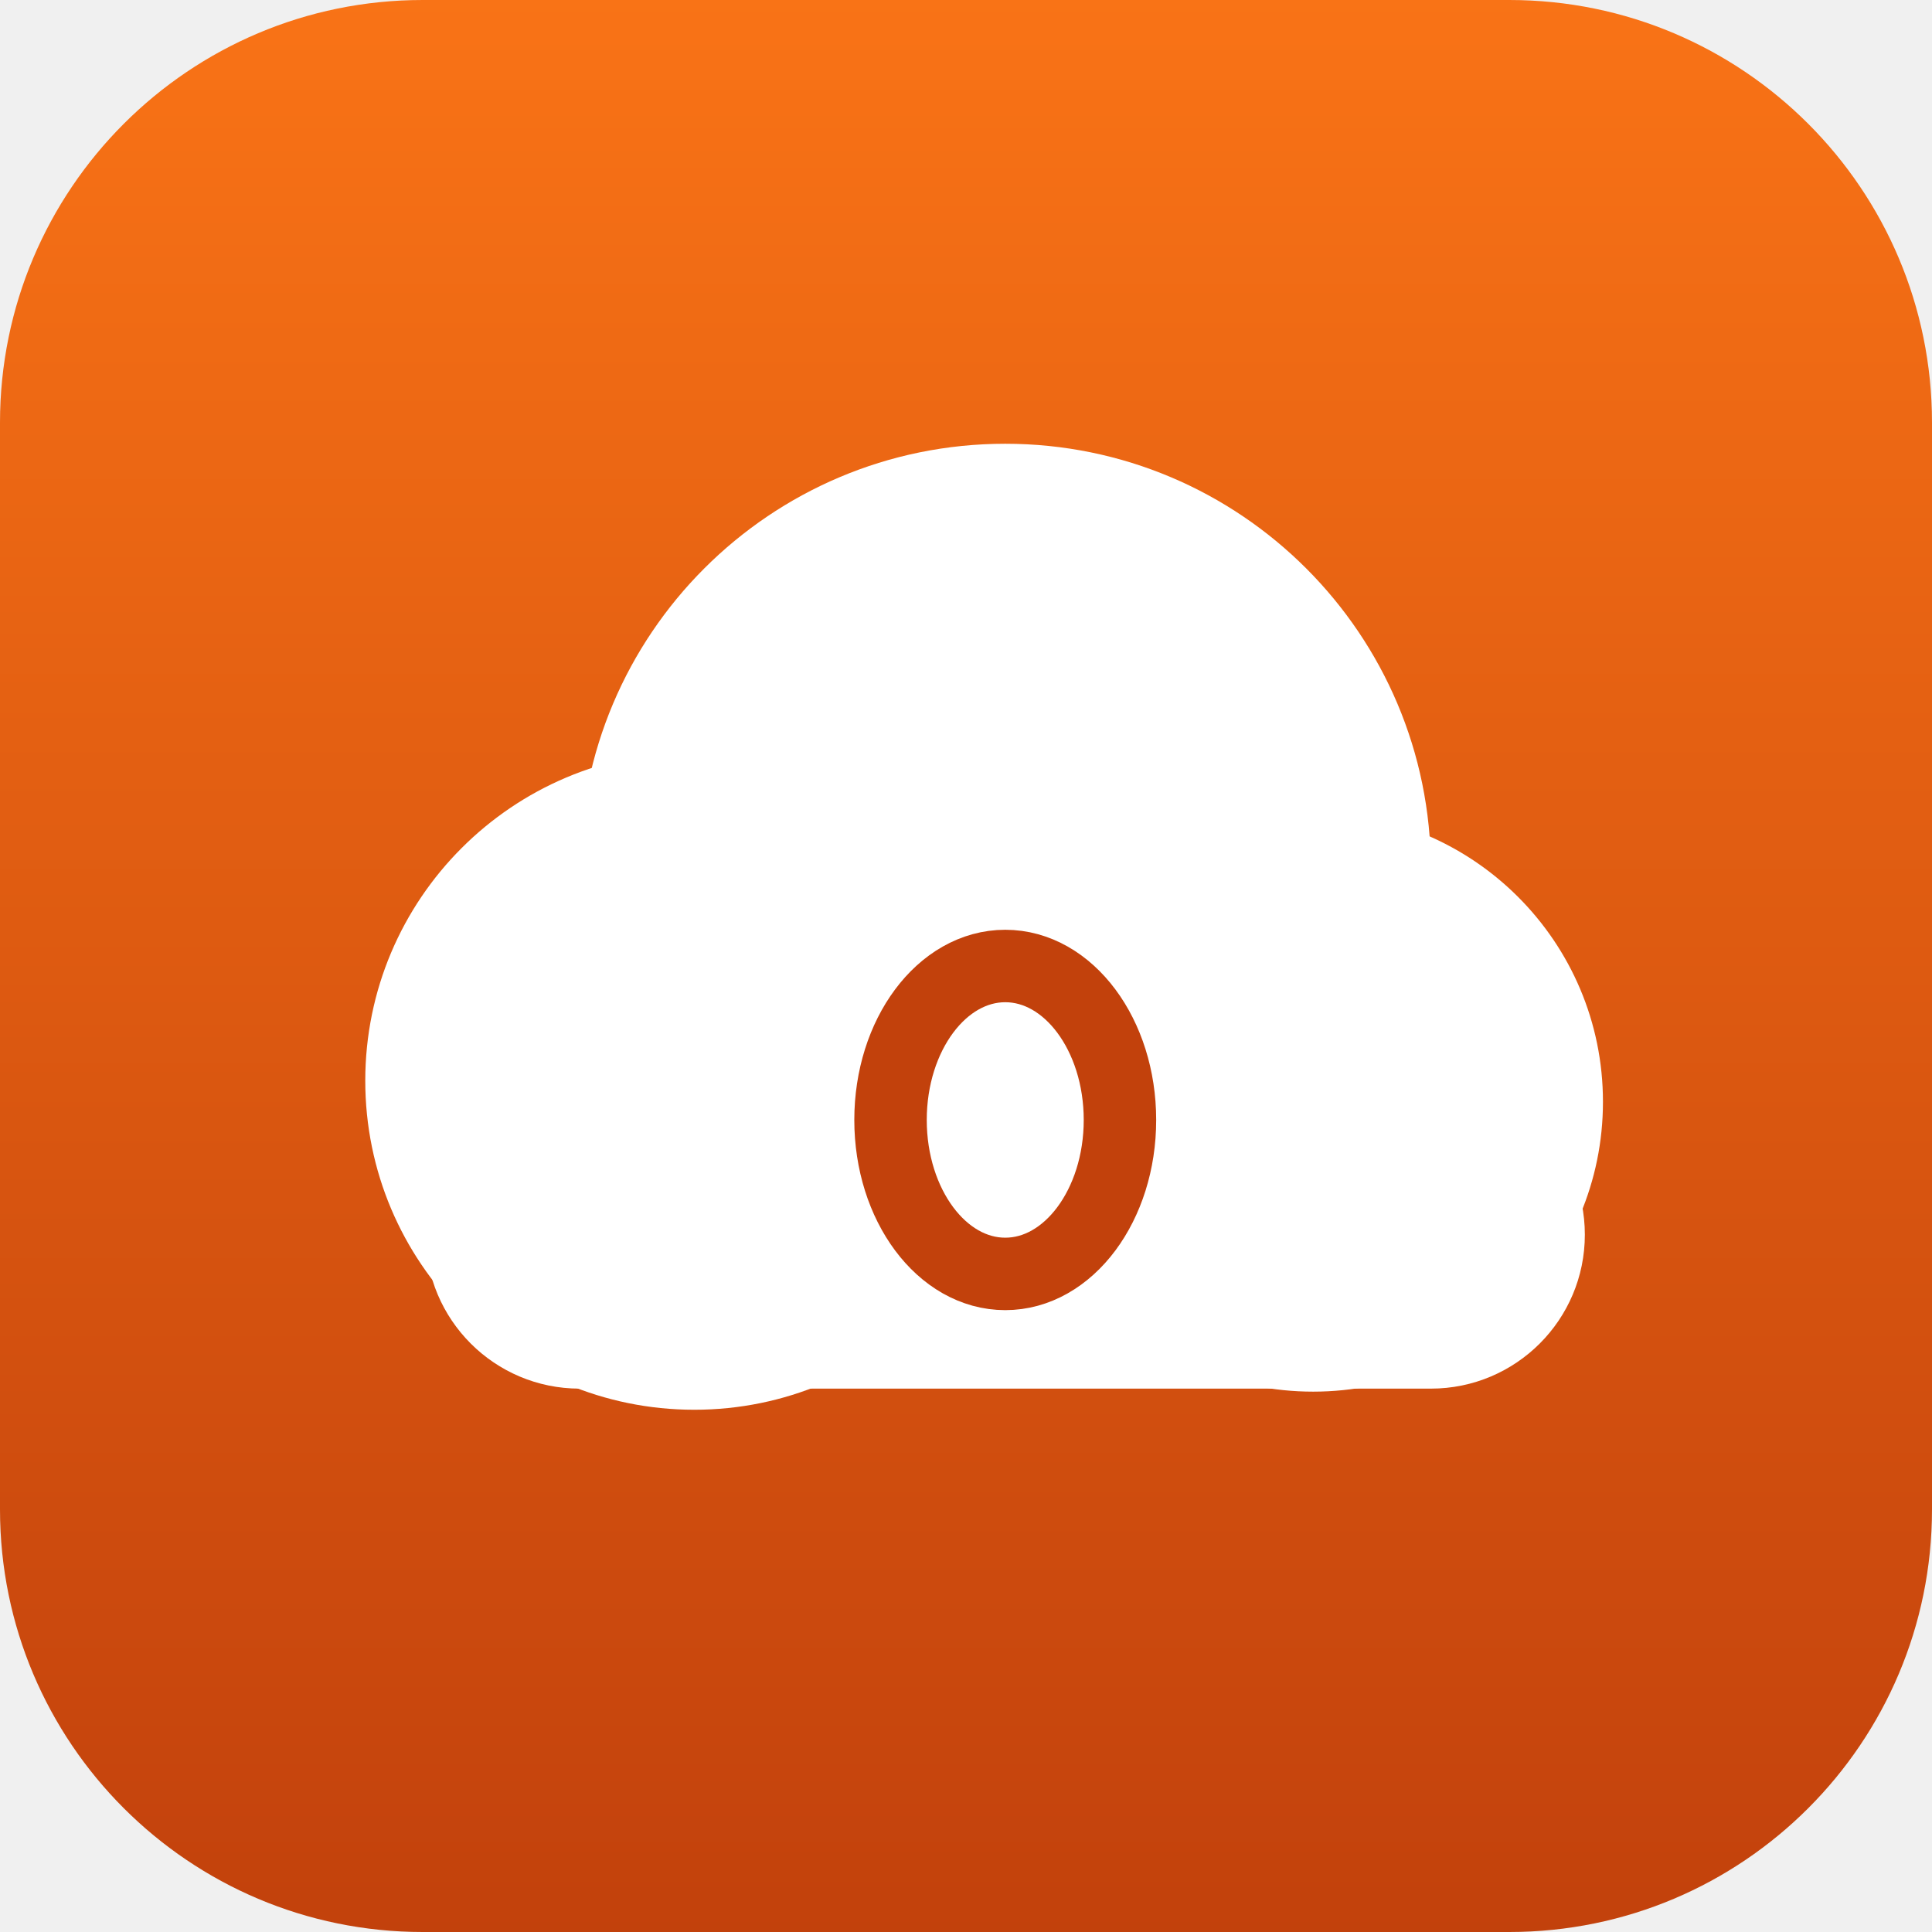
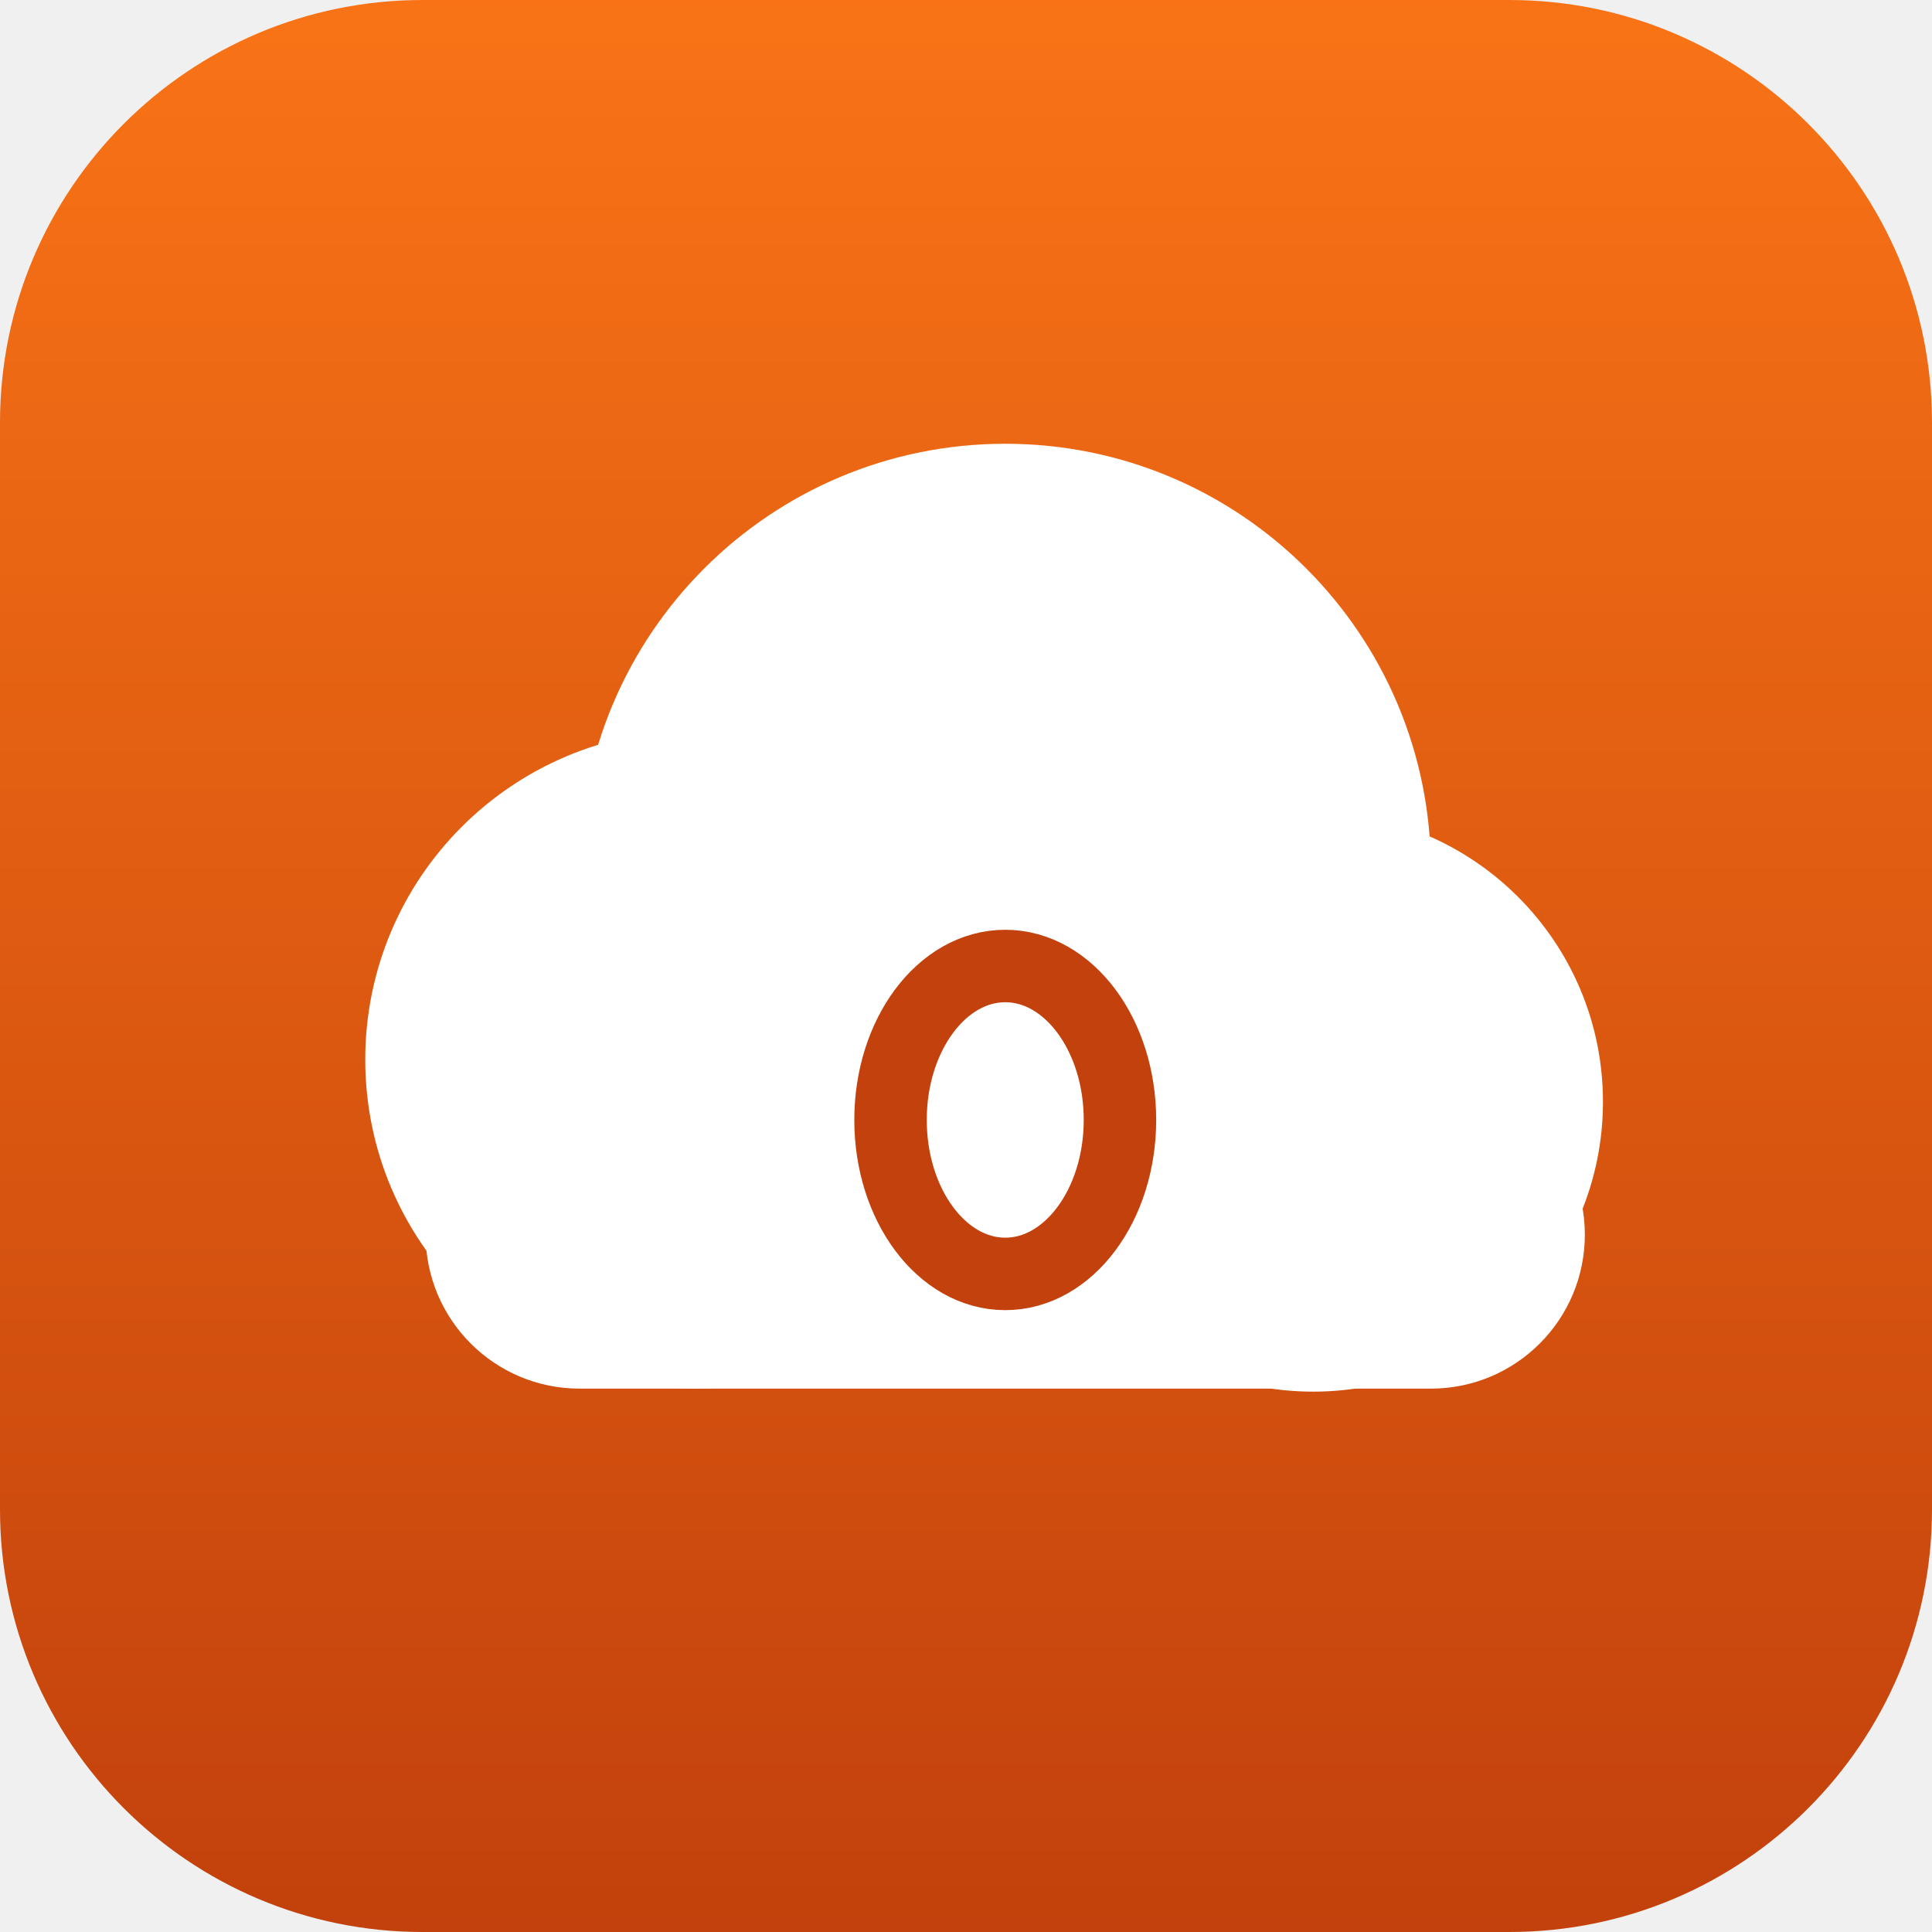
<svg xmlns="http://www.w3.org/2000/svg" viewBox="0 0 64 64">
  <defs>
    <linearGradient id="bg" x1="0" y1="0" x2="0" y2="1">
      <stop offset="0" stop-color="#f97316" />
      <stop offset="1" stop-color="#c2410c" />
    </linearGradient>
  </defs>
  <rect width="64" height="64" rx="14" fill="url(#bg)" />
  <g fill="#fff">
-     <circle cx="23" cy="35.8" r="10.9" />
+     <circle cx="23" cy="35.1" r="10.9" />
    <circle cx="33.3" cy="28.8" r="14.1" />
    <circle cx="43.5" cy="36.5" r="9.6" />
    <rect x="14.1" y="35.8" width="38.4" height="10.2" rx="5.1" />
  </g>
  <ellipse cx="33.3" cy="37.1" rx="3.8" ry="5.1" fill="none" stroke="#c2410c" stroke-width="2.4" />
</svg>
